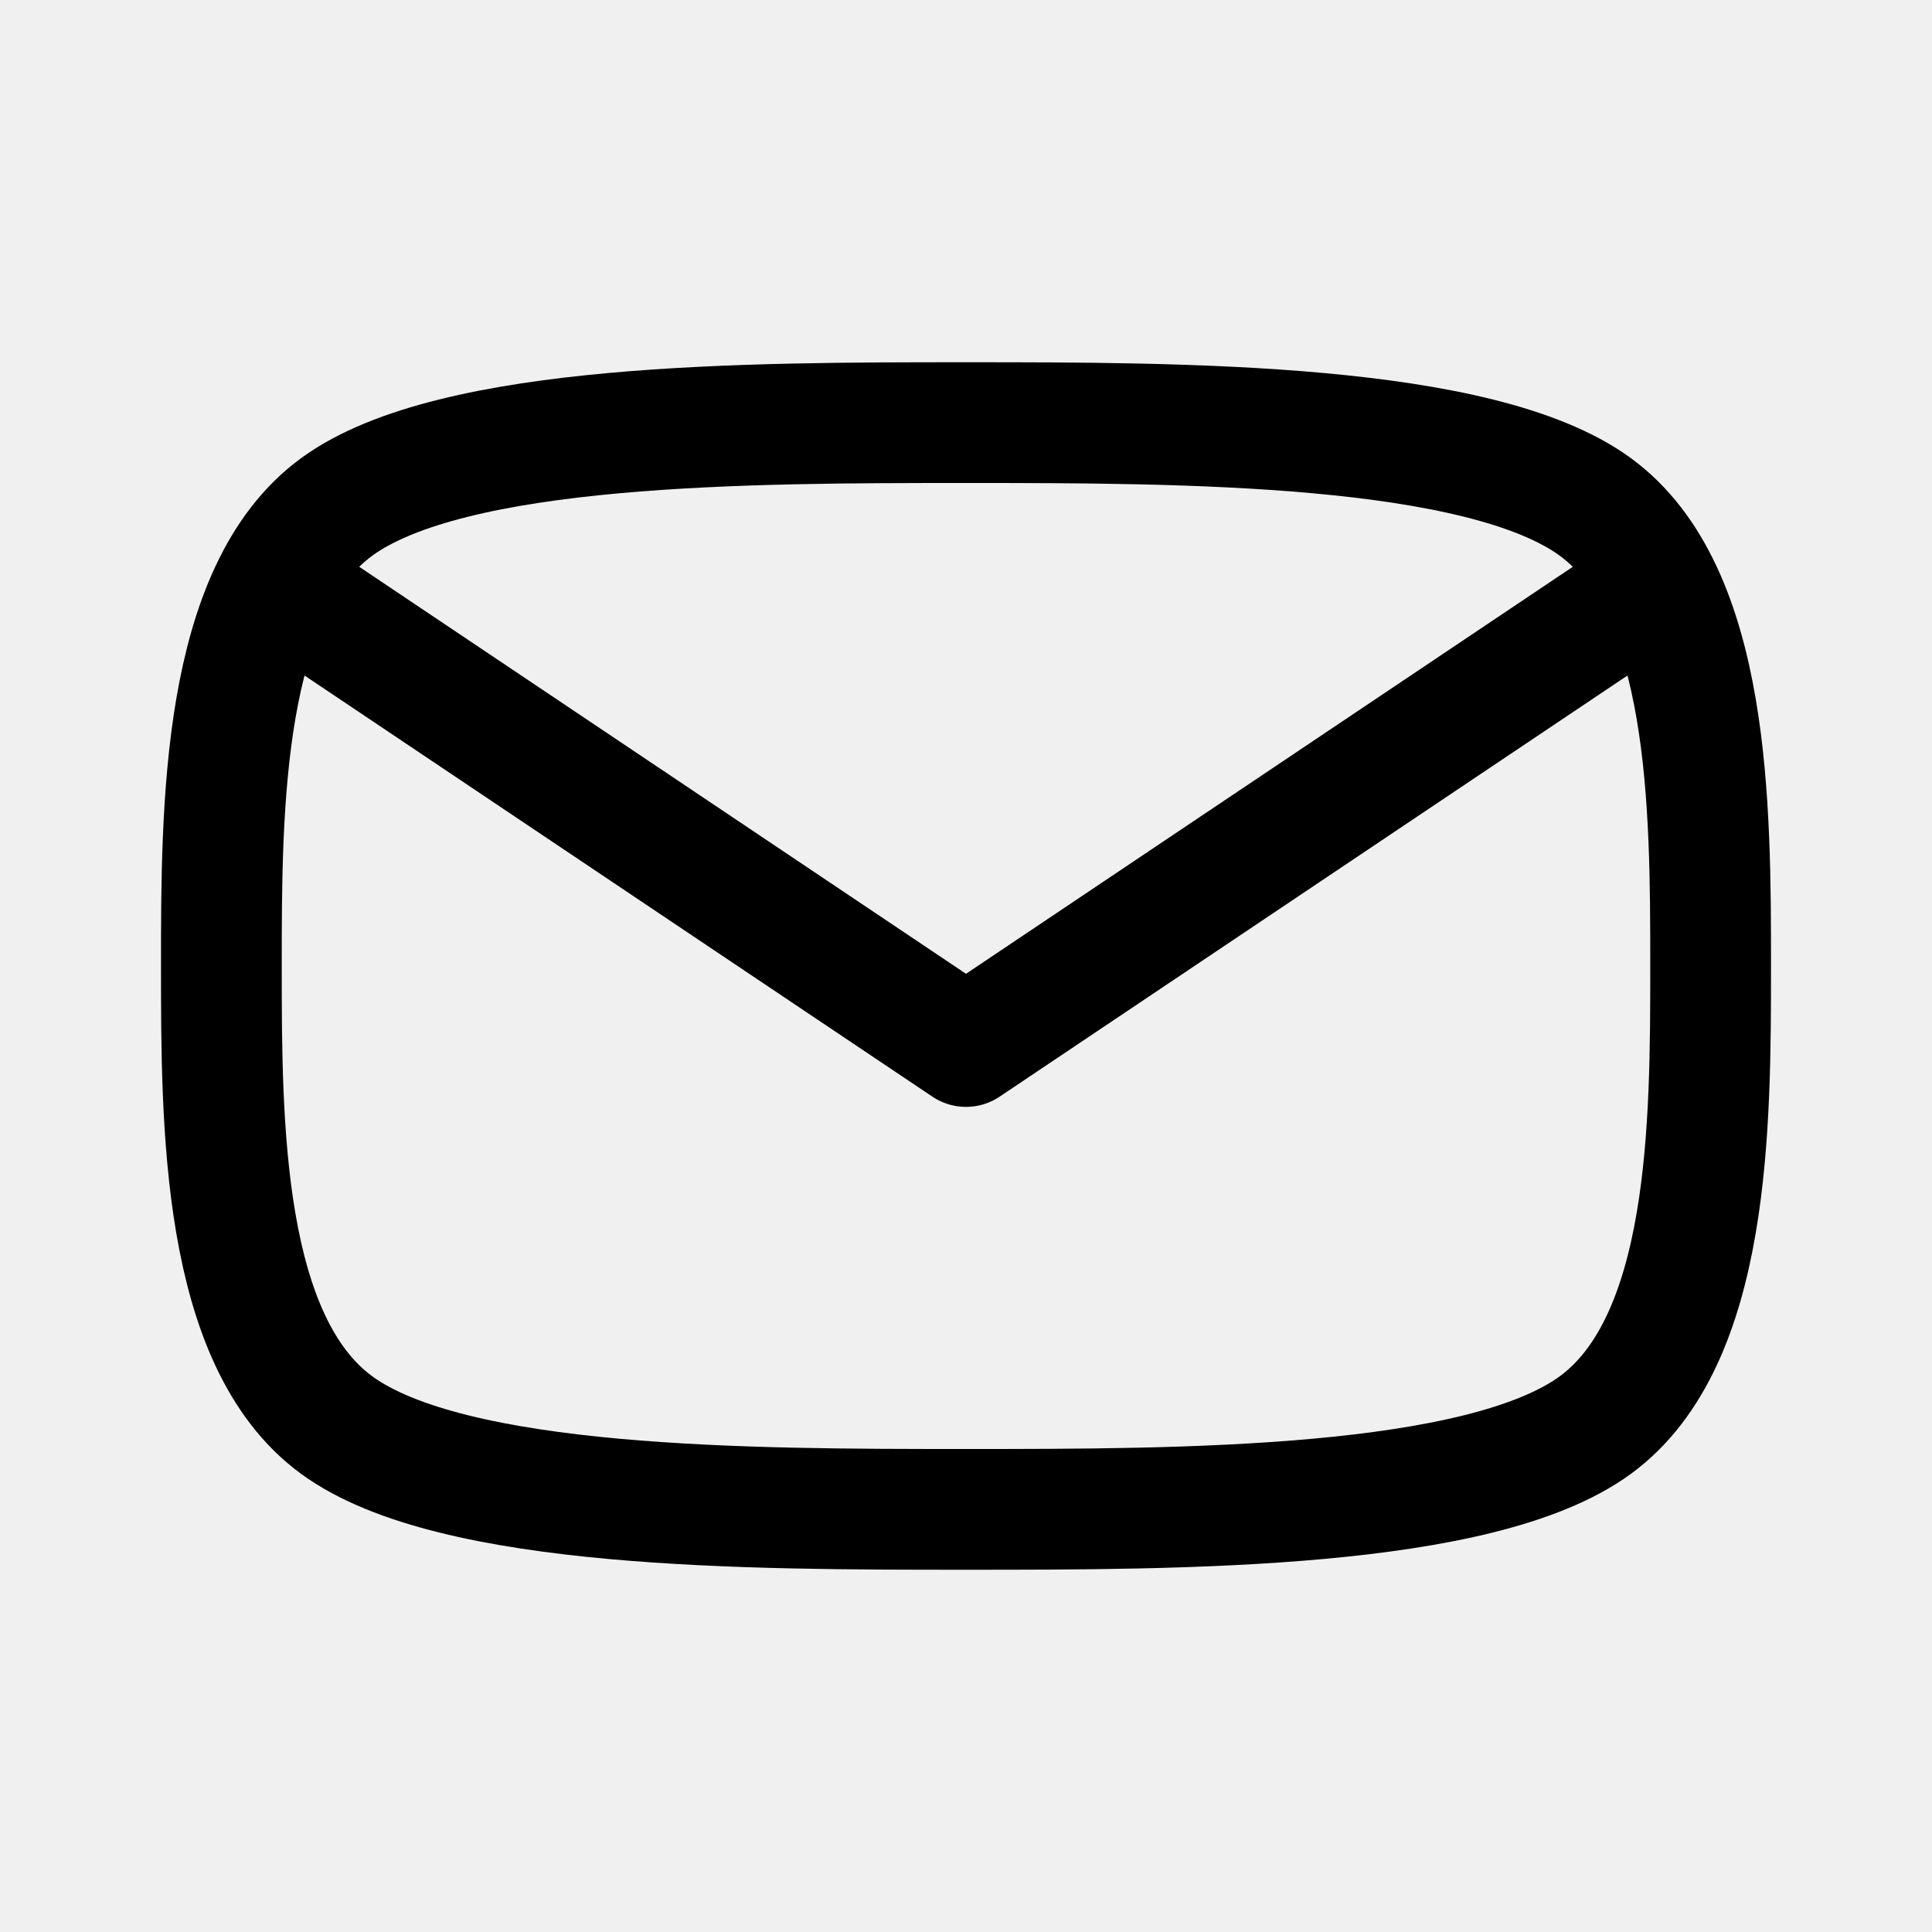
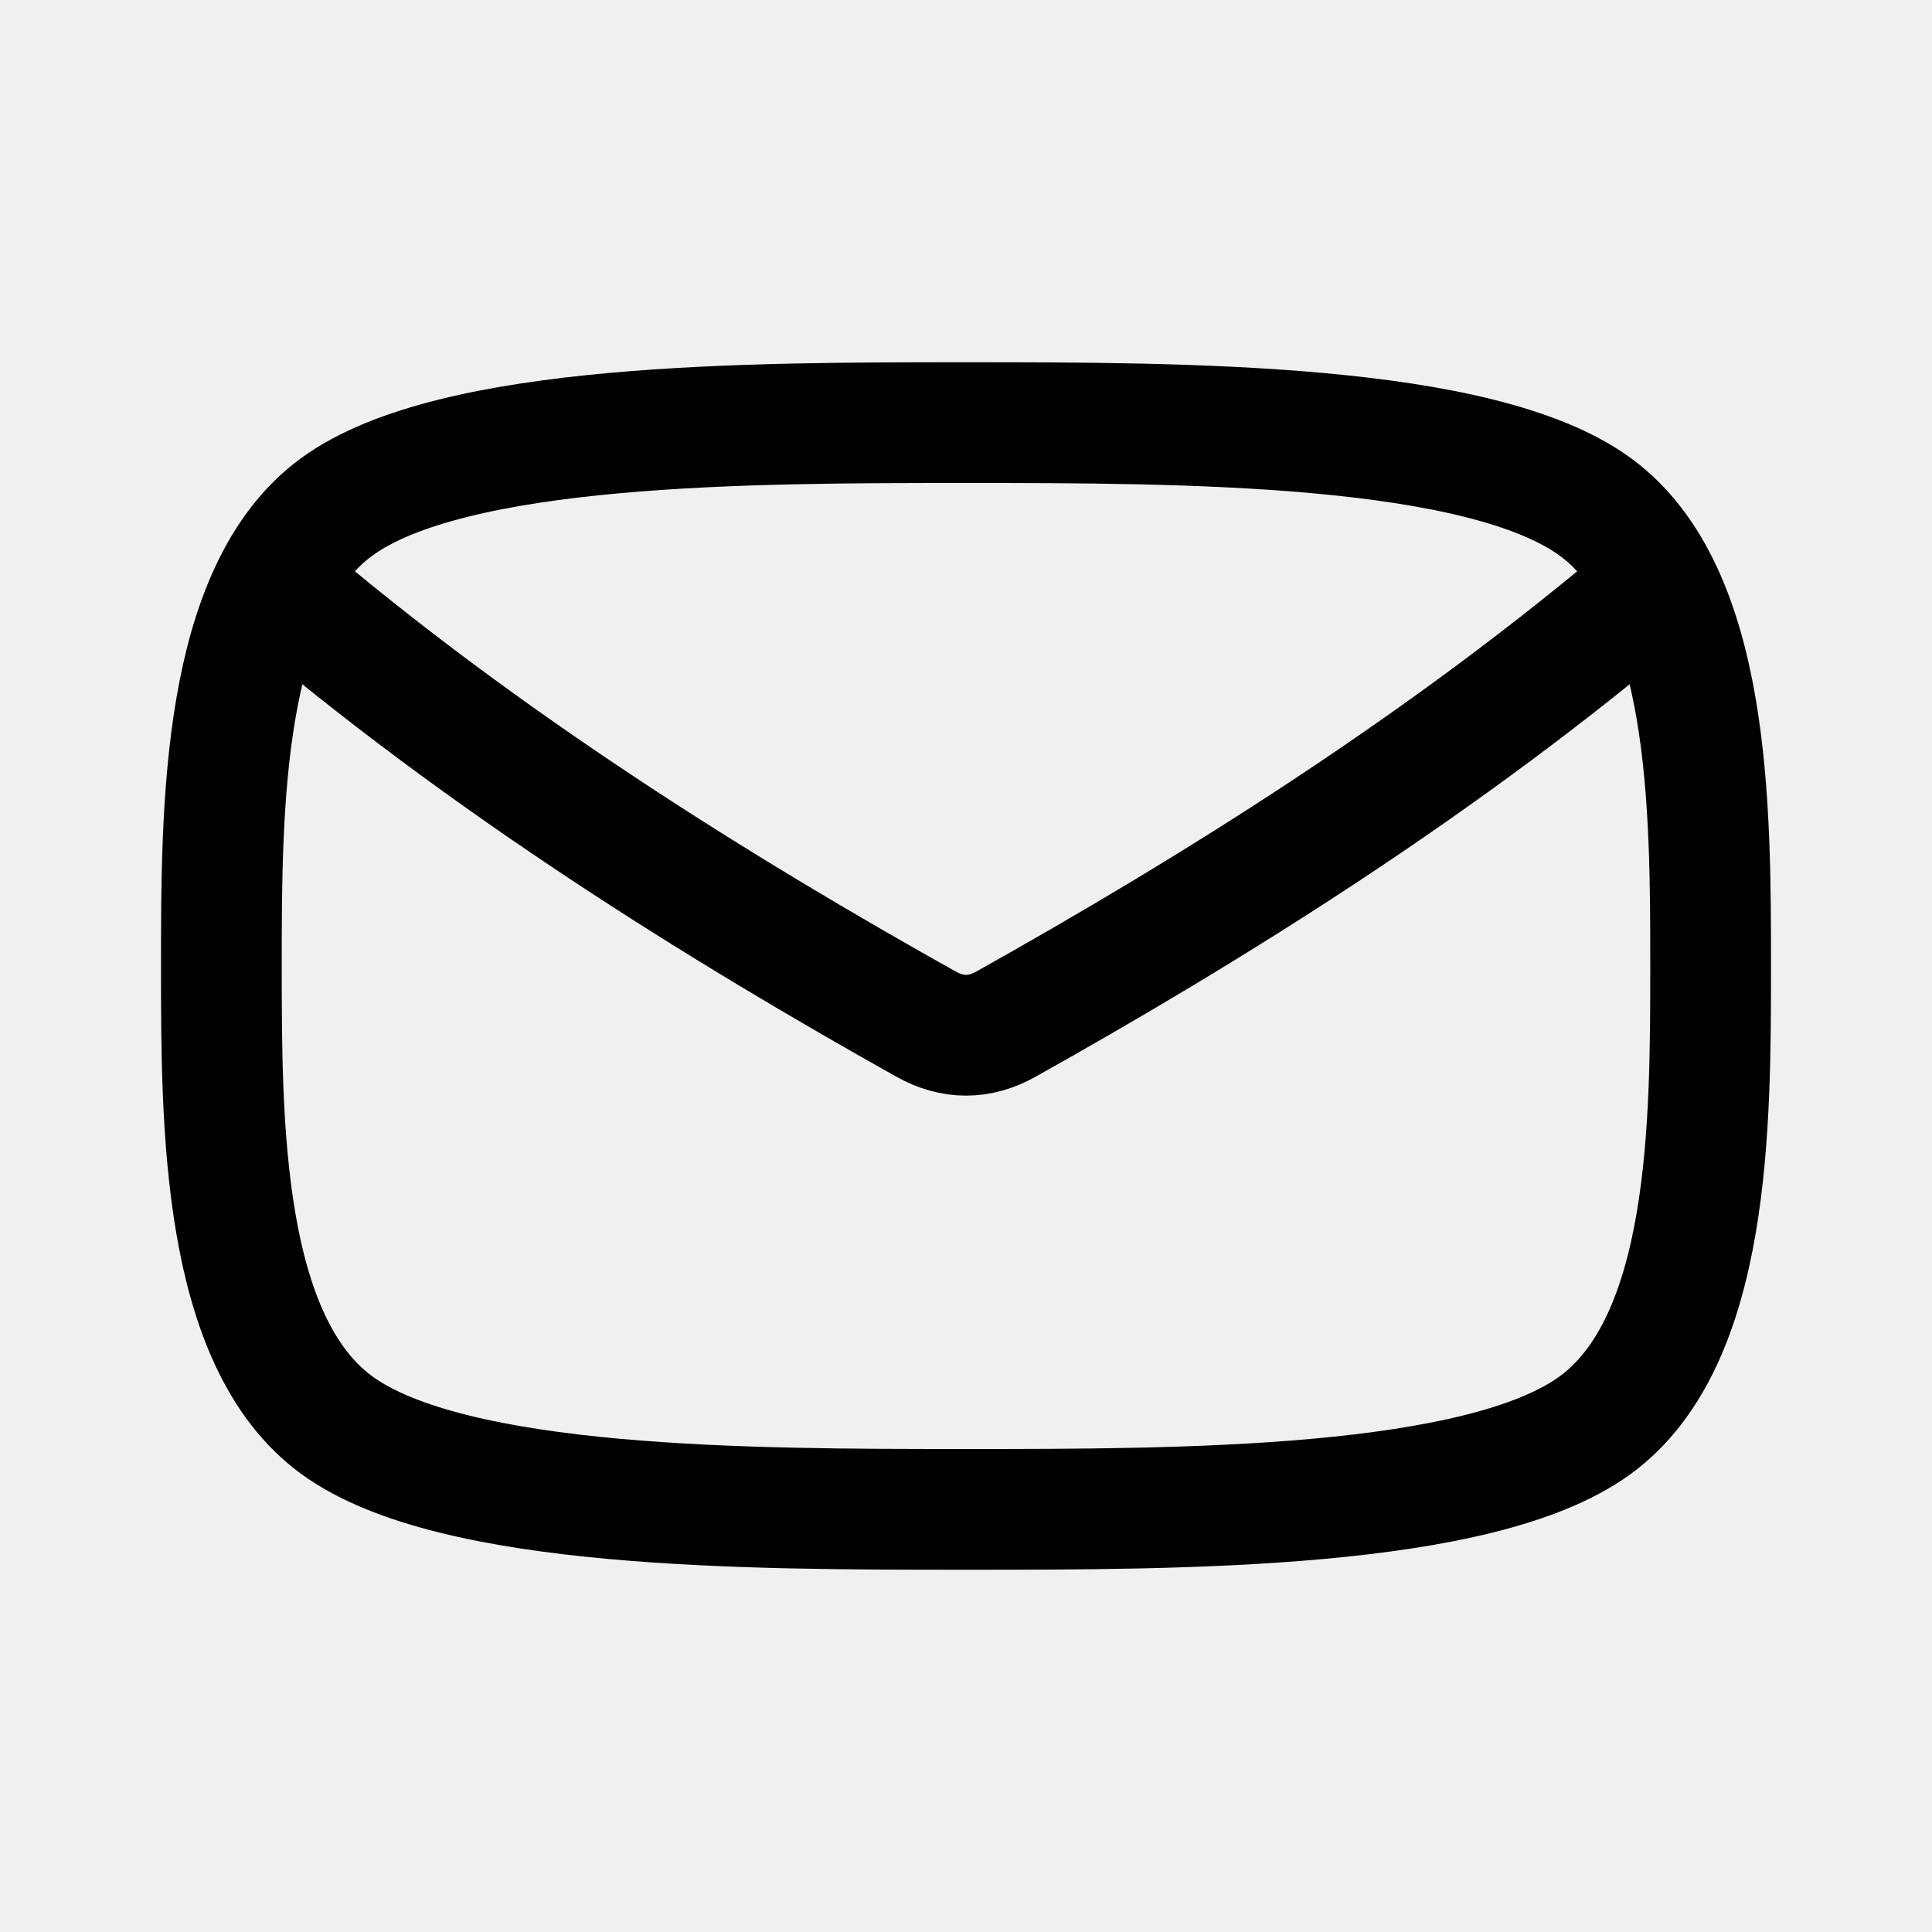
<svg xmlns="http://www.w3.org/2000/svg" width="24" height="24" viewBox="0 0 24 24" fill="none">
  <g clip-path="url(#clip0_24_123)">
    <path d="M21.25 12C21.25 13.957 21.25 16.657 19.816 17.704C18.383 18.75 14.682 18.75 12 18.75C9.318 18.75 5.617 18.75 4.184 17.704C2.75 16.657 2.75 13.957 2.75 12C2.75 10.043 2.75 7.343 4.184 6.296C5.617 5.25 9.318 5.25 12 5.25C14.682 5.25 18.383 5.25 19.816 6.296C21.25 7.343 21.25 10.043 21.25 12Z" stroke-width="1.5" stroke-linecap="round" stroke-linejoin="round" stroke="black" />
-     <path d="M3.411 7.239L12 13L20.589 7.239" stroke-width="1.5" stroke-linejoin="round" stroke="black" />
+     <path d="M3.411 7.239C6.05 9.5 9 11.32 11.5 12.72C11.833 12.907 12.167 12.907 12.5 12.72C15 11.32 17.95 9.5 20.589 7.239" stroke-width="1.5" stroke-linejoin="round" stroke="black" />
  </g>
  <defs>
    <clipPath id="clip0_24_123">
      <rect width="24" height="24" fill="white" />
    </clipPath>
  </defs>
</svg>
